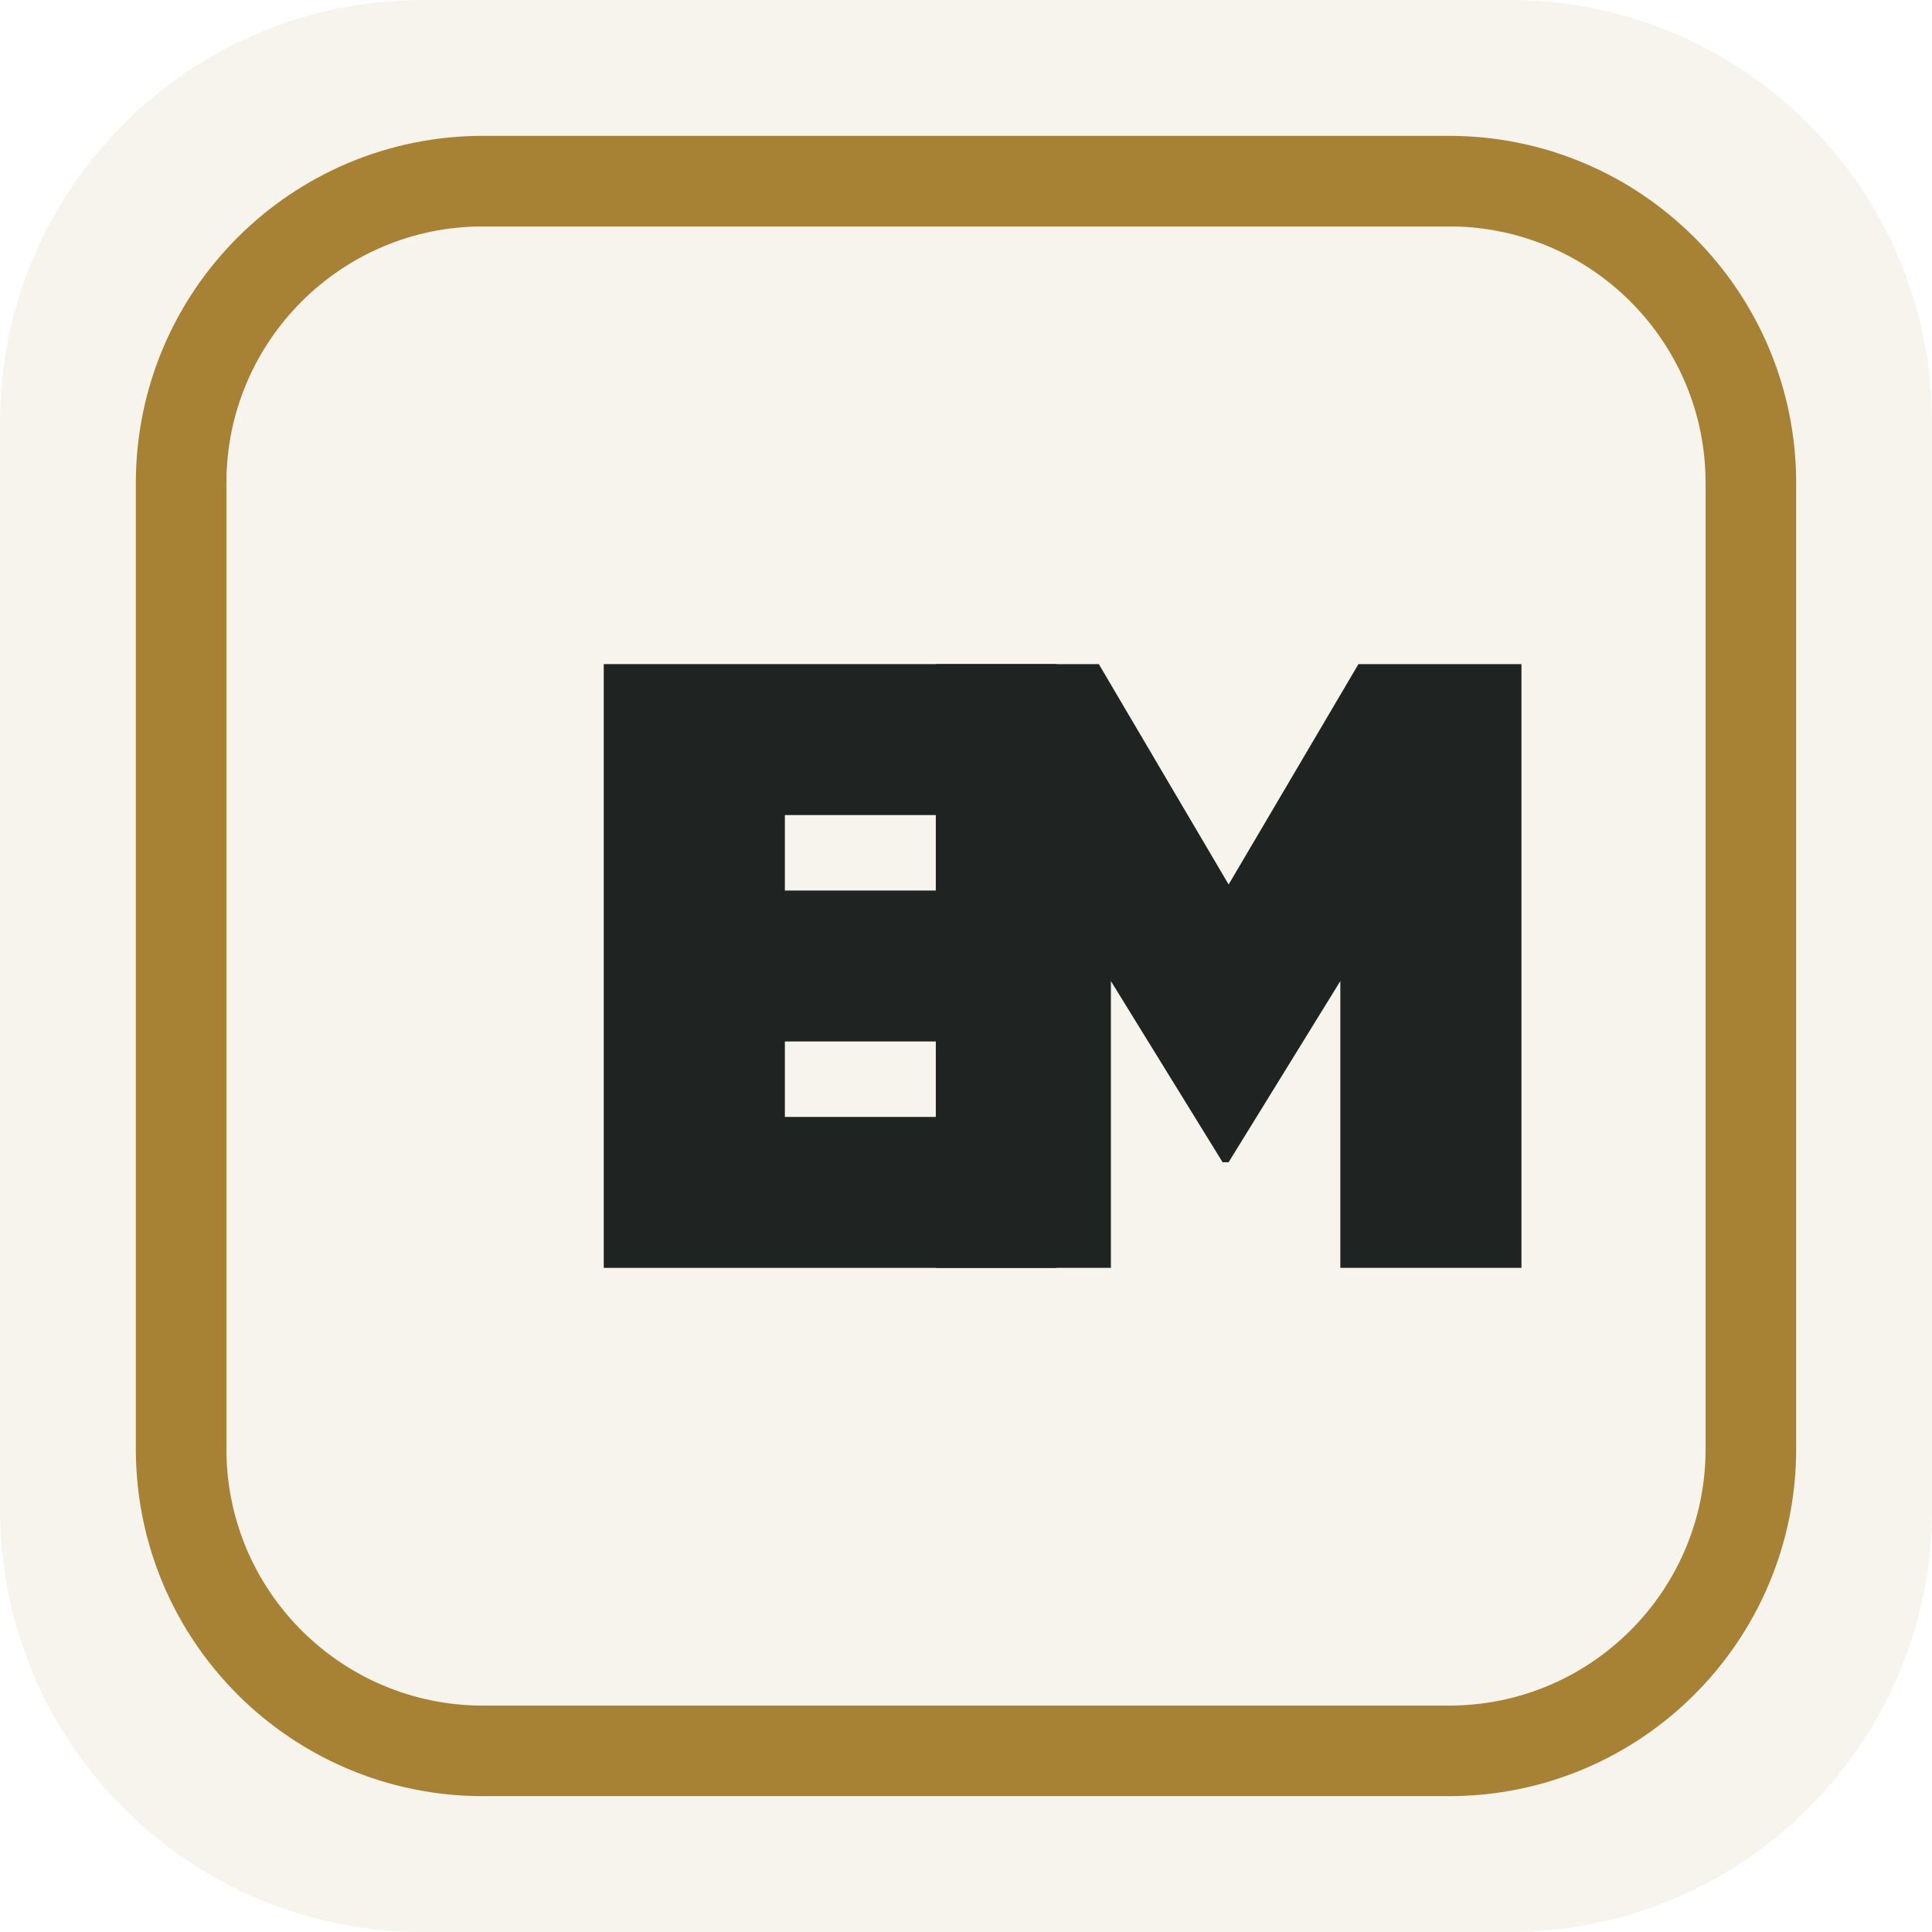
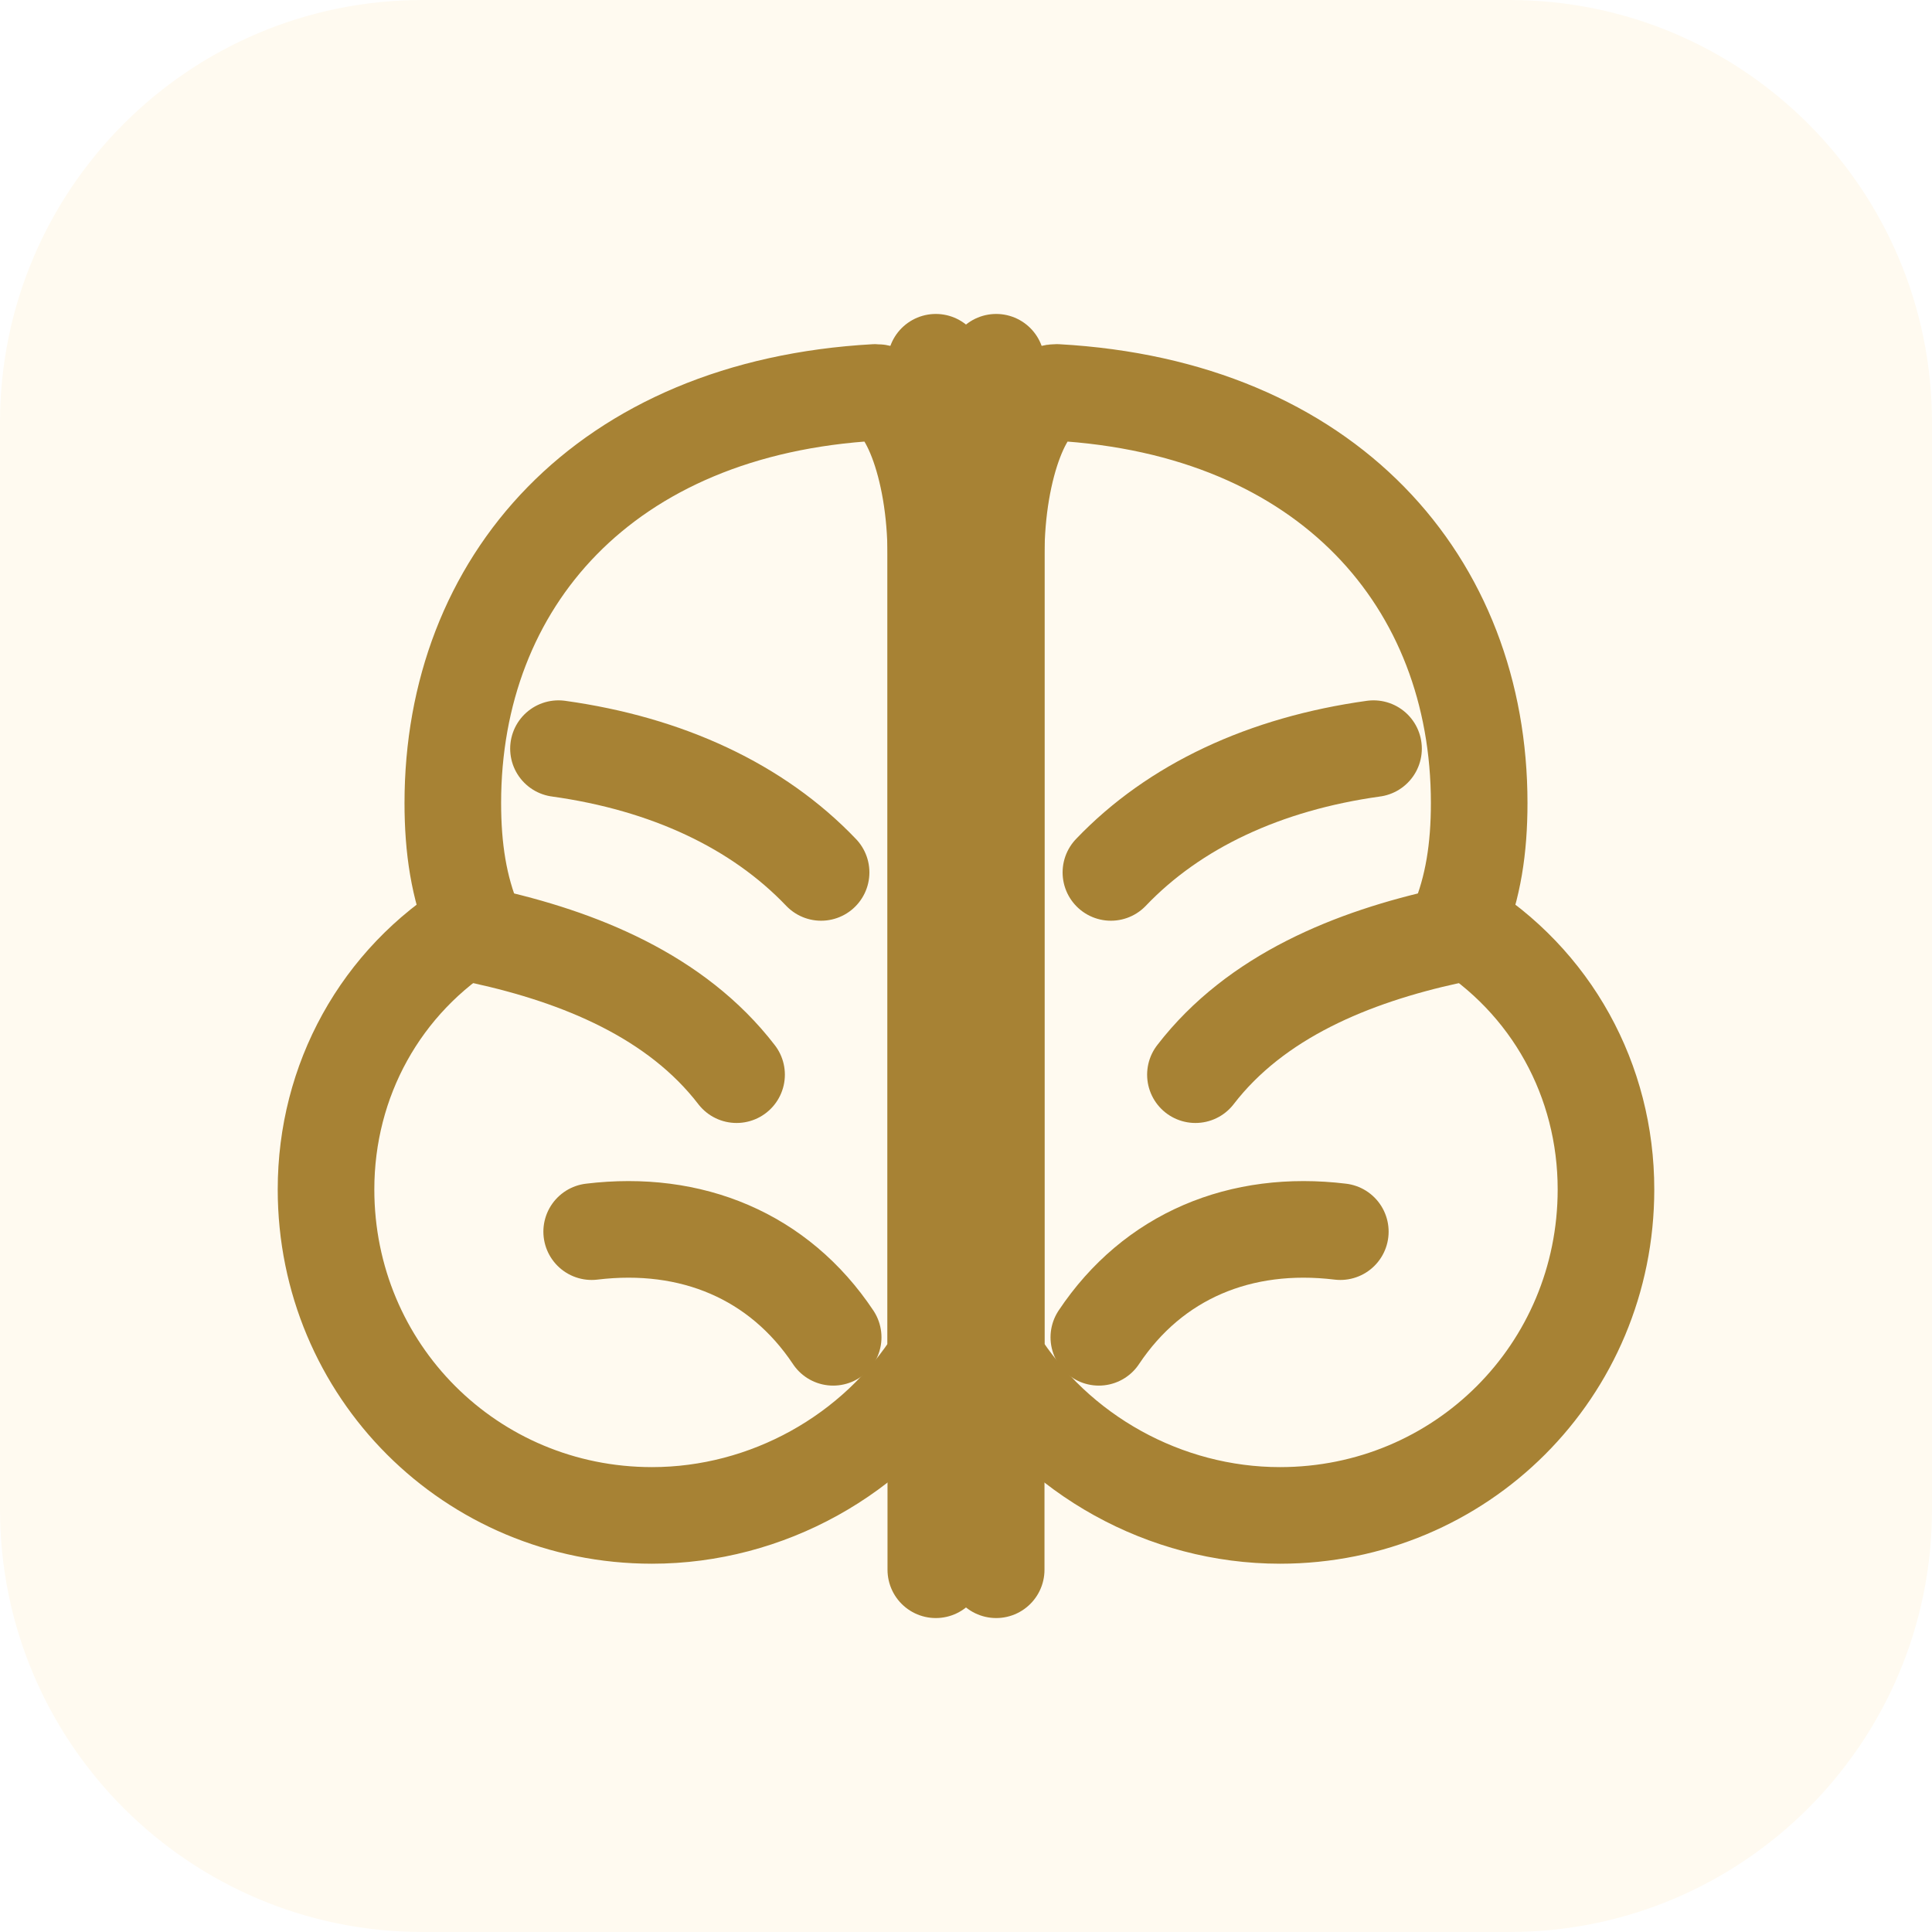
<svg xmlns="http://www.w3.org/2000/svg" viewBox="0 0 64 64" role="img" aria-label="ElevateMindStudio">
-   <rect width="64" height="64" rx="14" fill="#f7f4ed" />
-   <rect x="6" y="6" width="52" height="52" rx="10" fill="none" stroke="#a78234" stroke-width="3" />
-   <path d="M20 42V22h15v5H26v2.5h8v5h-8V37h9v5H20Z" fill="#1f2423" />
-   <path d="M38 42V22h5.4l4.3 7.3L52 22h5.4v20h-6V32.5l-3.7 6h-.2l-3.7-6V42H38Z" fill="#1f2423" transform="translate(-7 0)" />
+   <rect width="64" height="64" rx="14" fill="#fffaf0" />
+   <path d="M31 12v40M33 12v40" fill="none" stroke="#a78234" stroke-width="3.2" stroke-linecap="round" />
+   <path d="M29 13c-9 .5-14 6.3-14 13.6 0 1.5.2 2.8.7 4-3.1 1.9-4.9 5.2-4.9 8.8 0 6 4.8 10.8 10.8 10.8 3.8 0 7.4-2 9.4-5.2V18.4c0-3-1-5.4-2-5.4Z" fill="none" stroke="#a78234" stroke-width="3.2" stroke-linecap="round" stroke-linejoin="round" />
+   <path d="M35 13c9 .5 14 6.3 14 13.6 0 1.5-.2 2.8-.7 4 3.1 1.9 4.9 5.2 4.9 8.8 0 6-4.8 10.8-10.8 10.8-3.8 0-7.4-2-9.4-5.2V18.4c0-3 1-5.4 2-5.4Z" fill="none" stroke="#a78234" stroke-width="3.2" stroke-linecap="round" stroke-linejoin="round" />
+   <path d="M16 31c3.2.7 6.4 2 8.4 4.6M18.5 24.8c3.6.5 6.6 1.9 8.7 4.1M19.6 40.8c3.3-.4 6.2.8 8 3.5M48 31c-3.2.7-6.4 2-8.4 4.6M45.5 24.8c-3.6.5-6.6 1.9-8.7 4.1M44.4 40.8c-3.3-.4-6.2.8-8 3.5" fill="none" stroke="#a78234" stroke-width="3.2" stroke-linecap="round" />
</svg>
